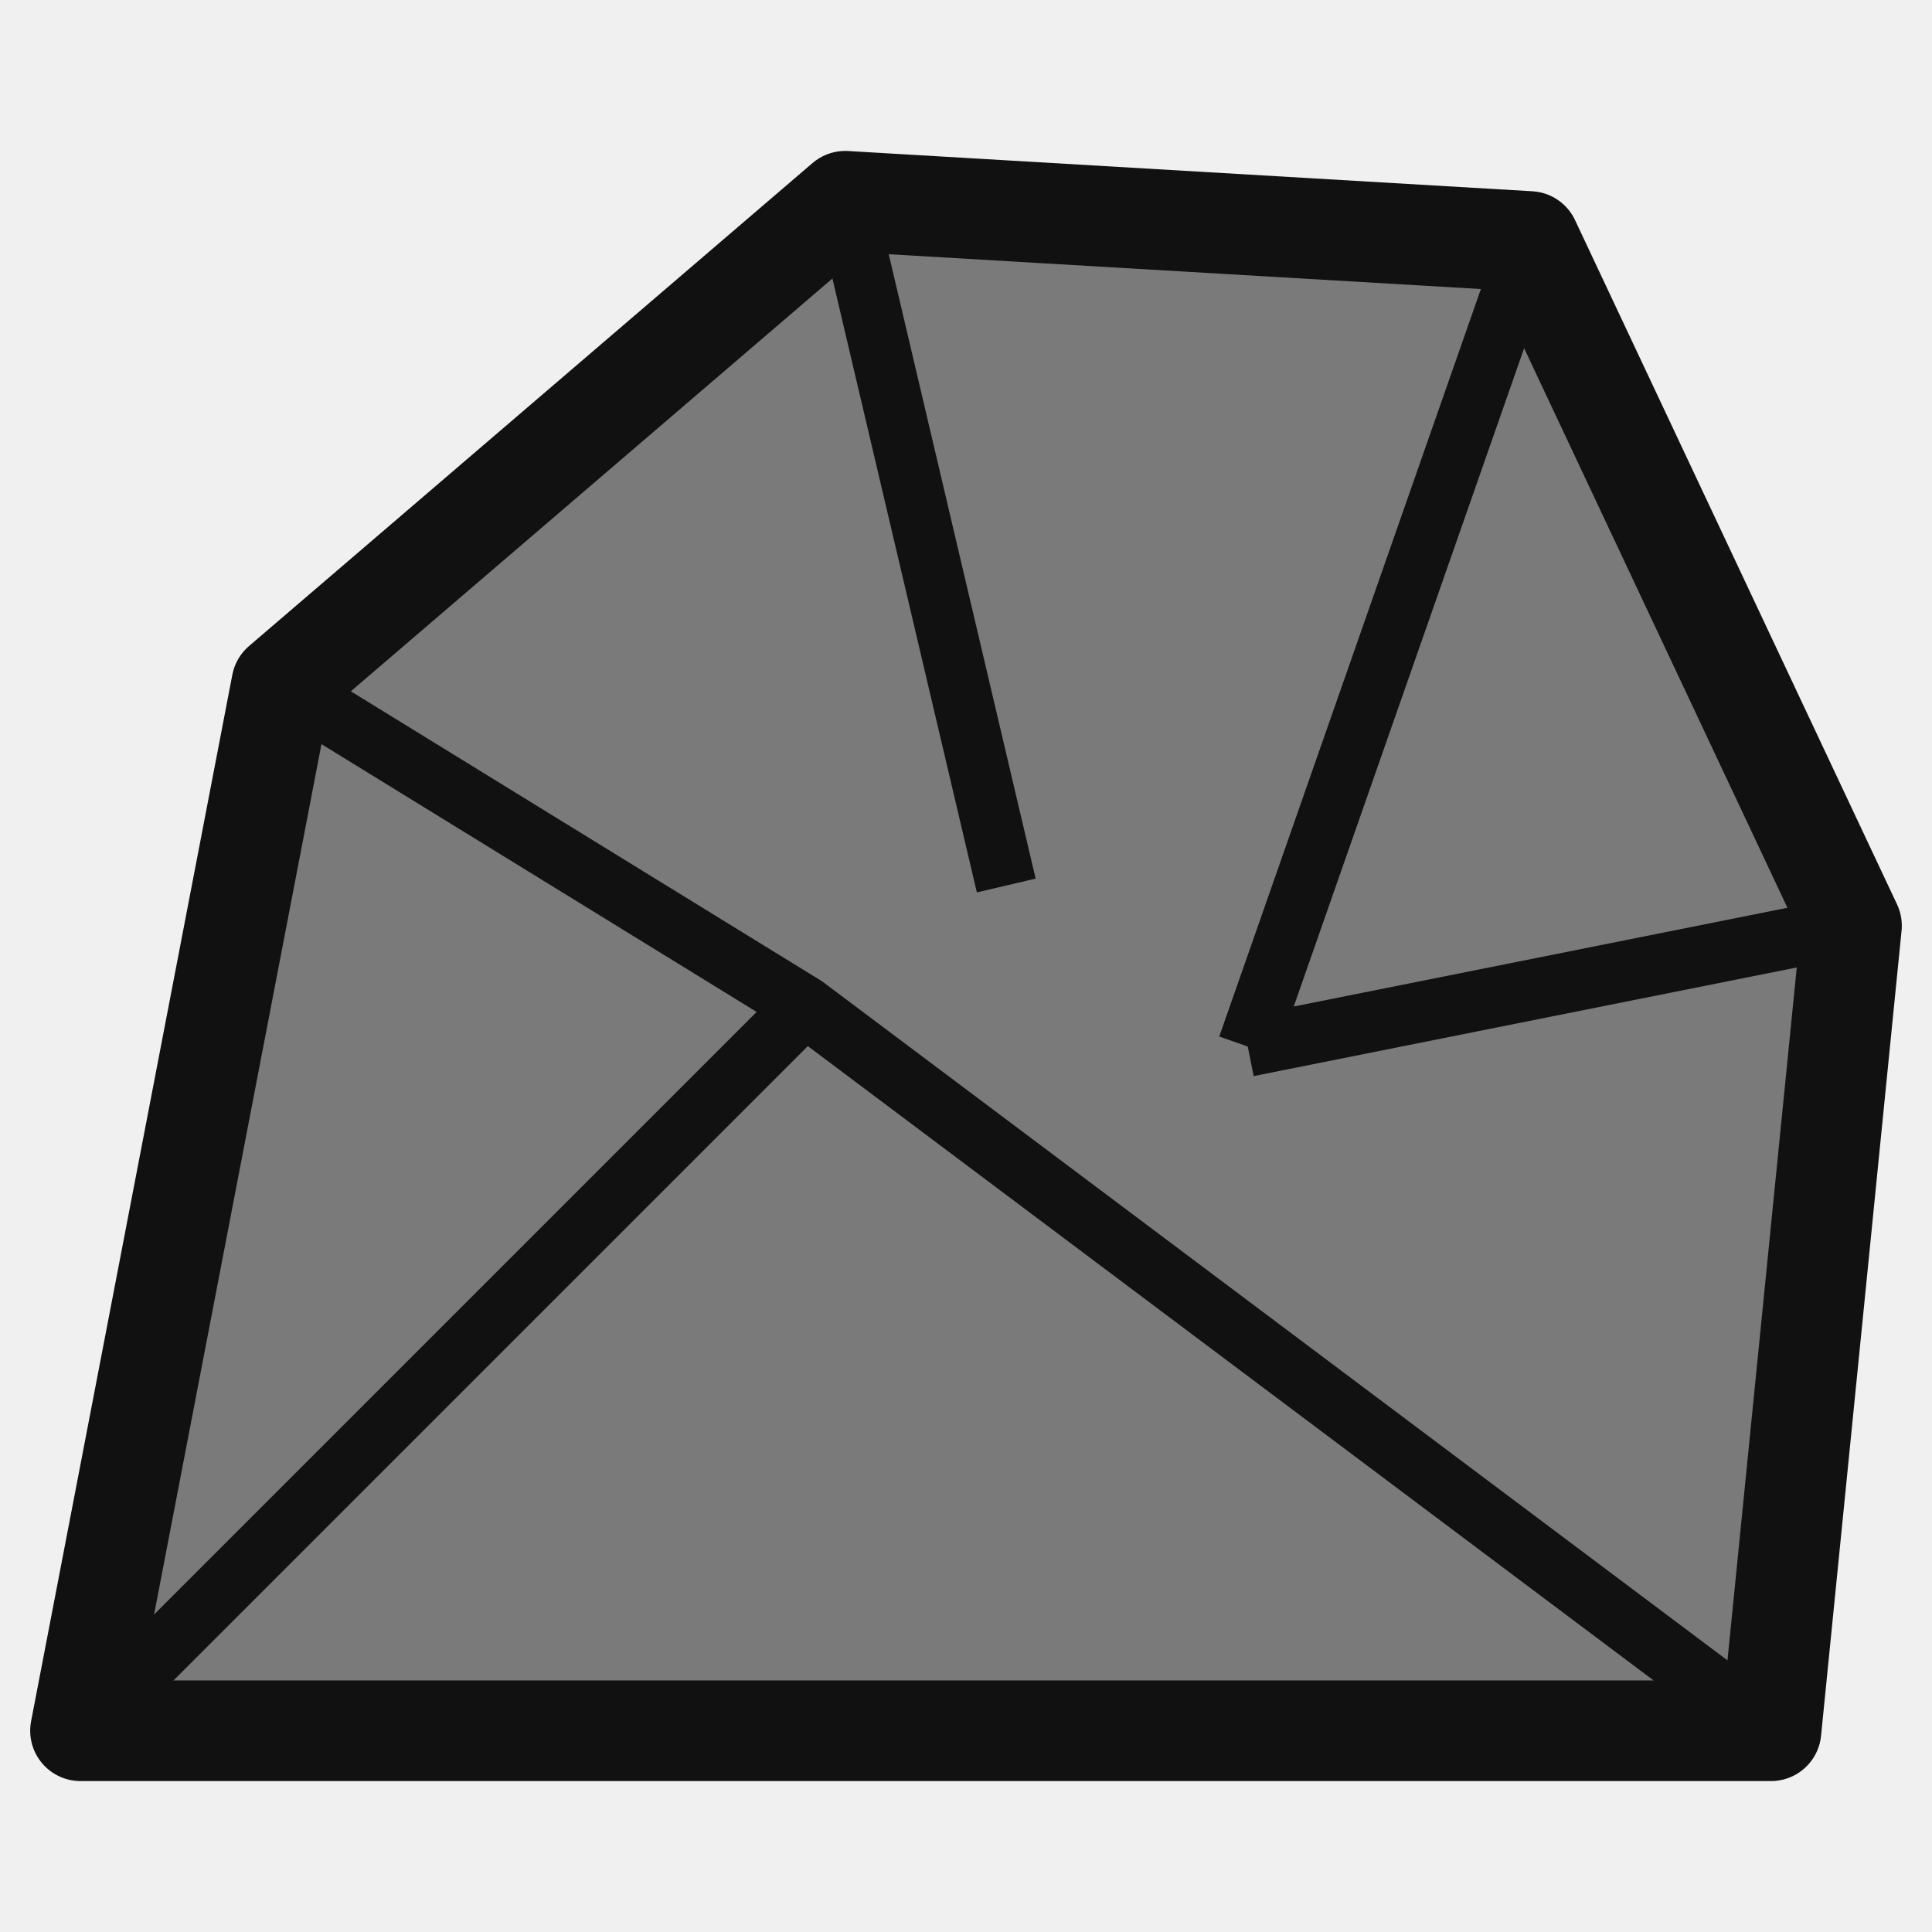
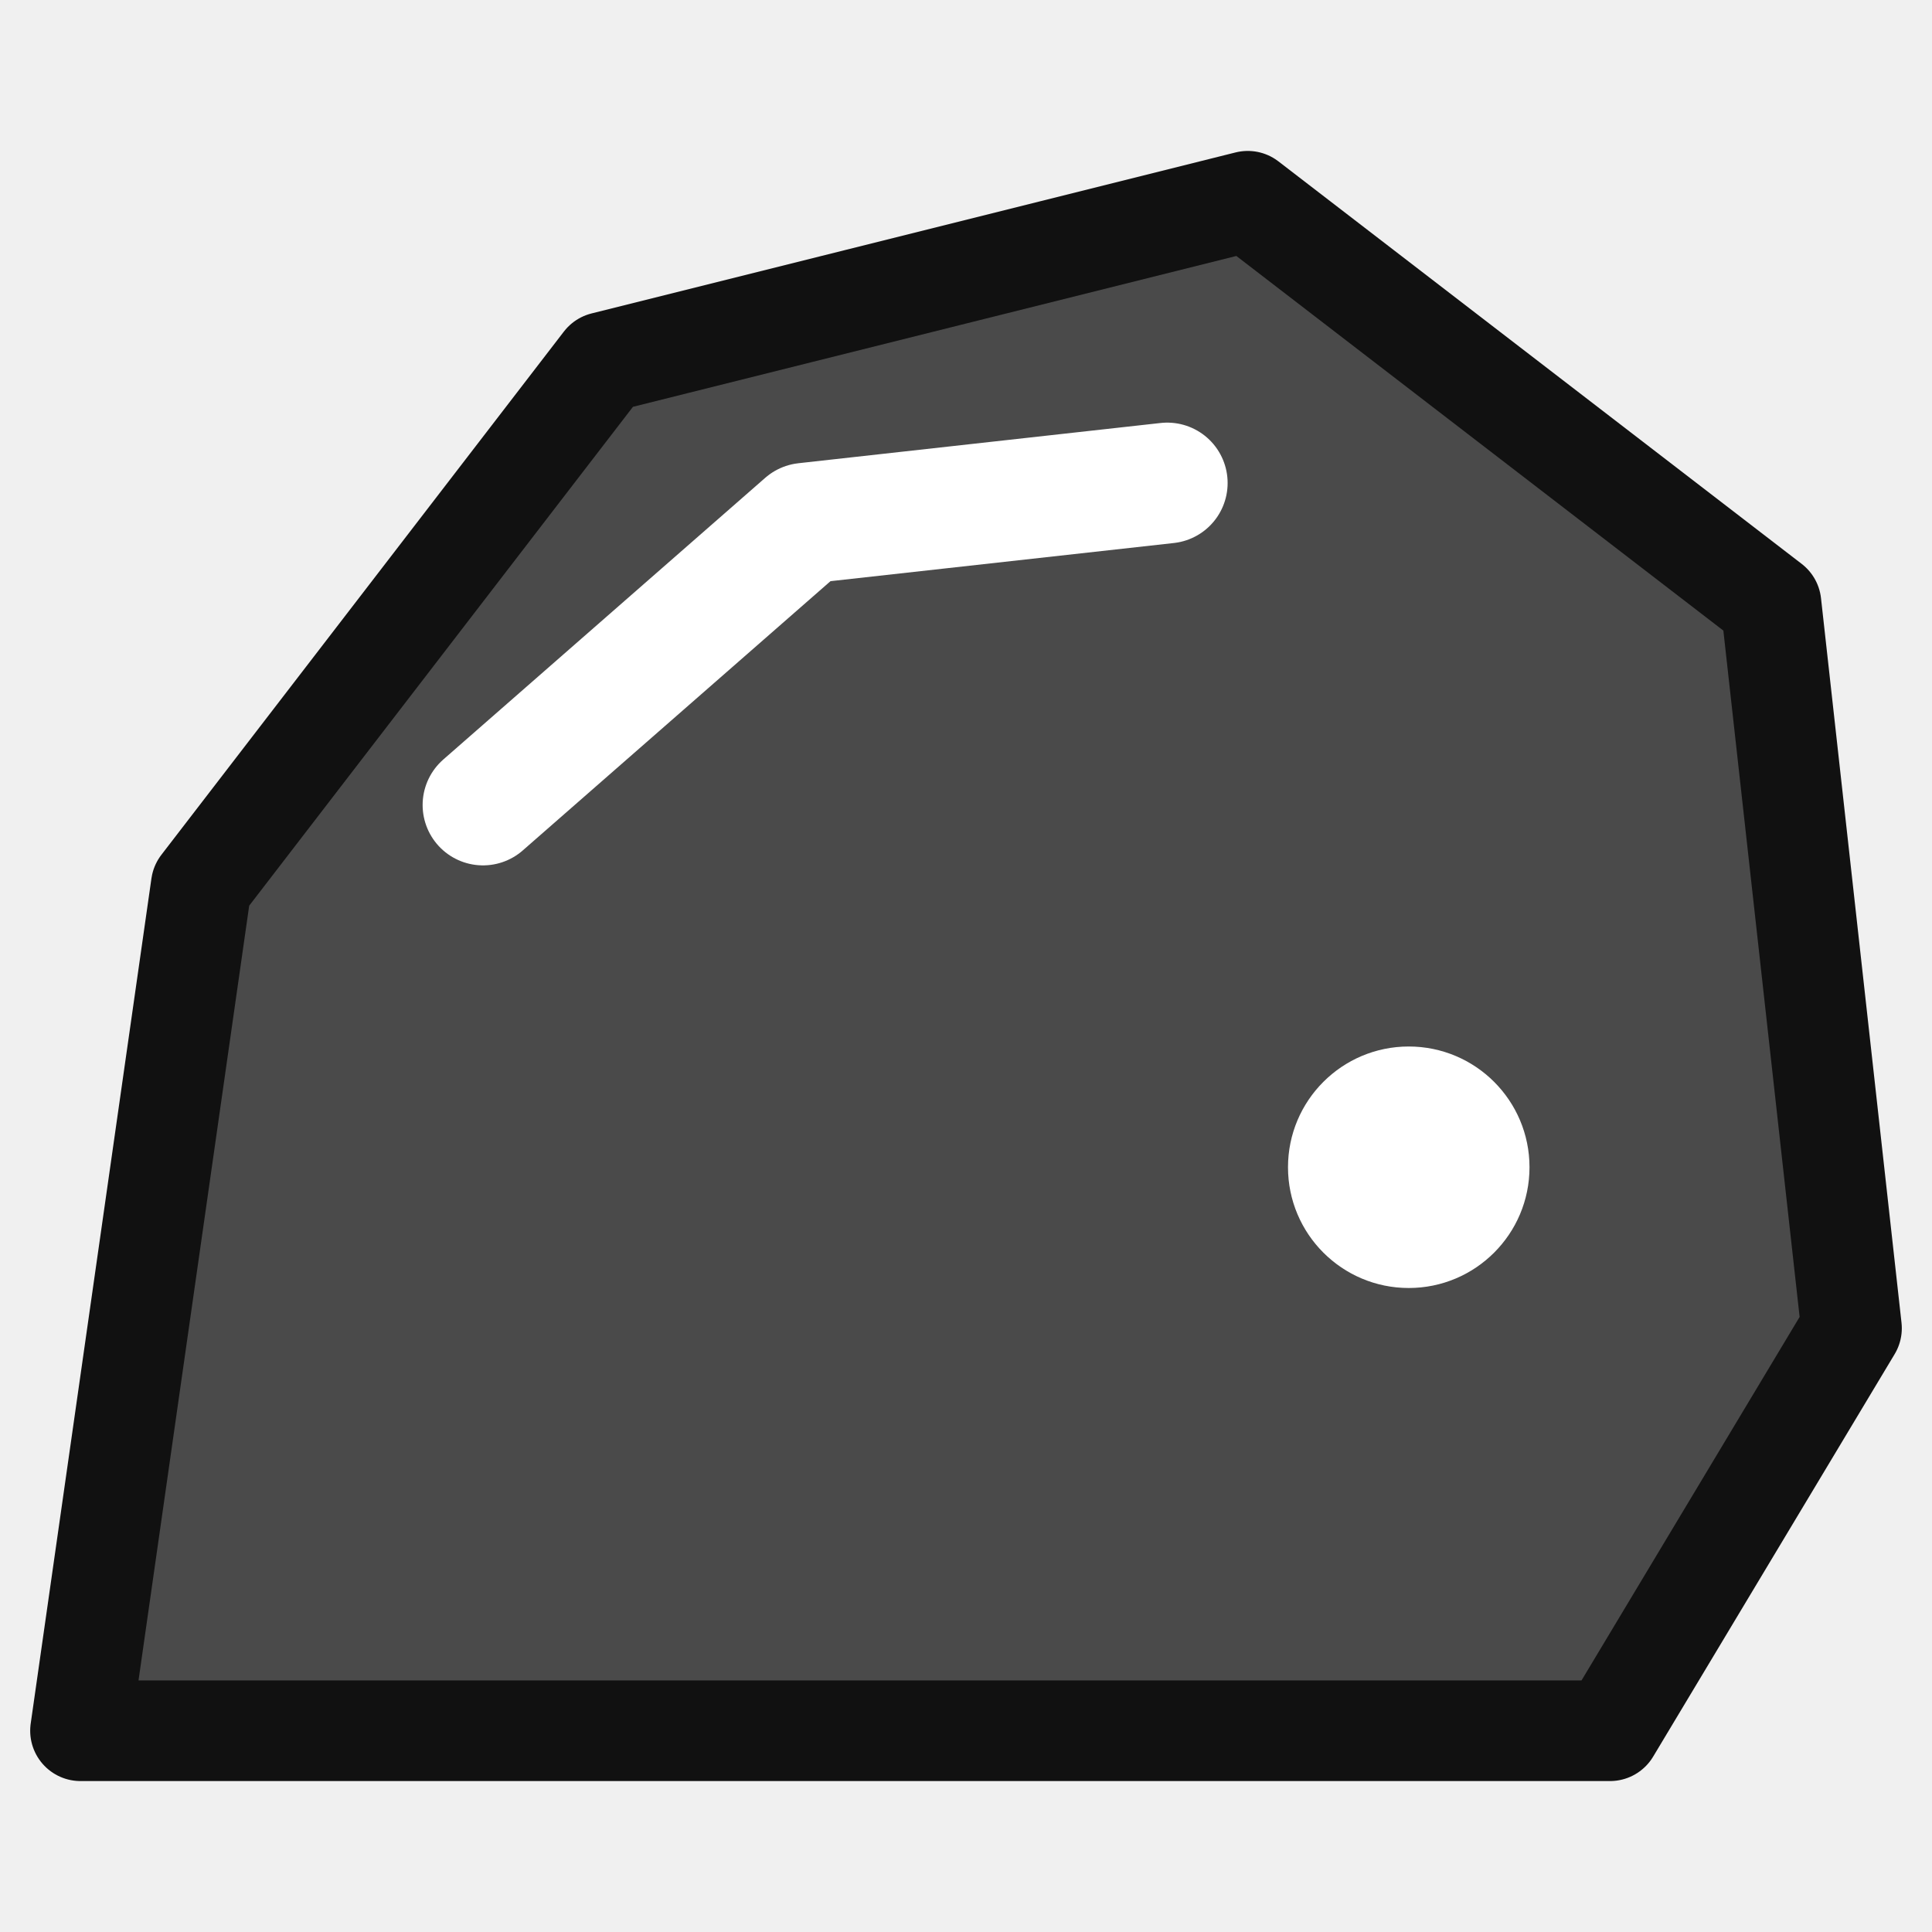
<svg xmlns="http://www.w3.org/2000/svg" viewBox="0 0 96 96">
-   <path d="M4 86 L14 34 L42 10 L76 12 L92 46 L88 86 Z" fill="#7a7a7a" stroke="#111" stroke-width="5" stroke-linejoin="round" />
-   <path d="M14 34 L40 50 L88 86 M40 50 L4 86 M42 10 L50 44 M76 12 L62 52 M92 46 L62 52" fill="none" stroke="#111" stroke-width="3" />
+   <path d="M4 86 L10 44 L30 18 L62 10 L88 30 L92 66 L80 86 Z" fill="#4a4a4a" stroke="#111" stroke-width="5" stroke-linejoin="round" />
+   <path d="M24 40 L40 26 L58 24" fill="none" stroke="#fff" stroke-width="6" stroke-linecap="round" stroke-linejoin="round" />
+   <circle cx="70" cy="58" r="6" fill="#fff" />
</svg>
